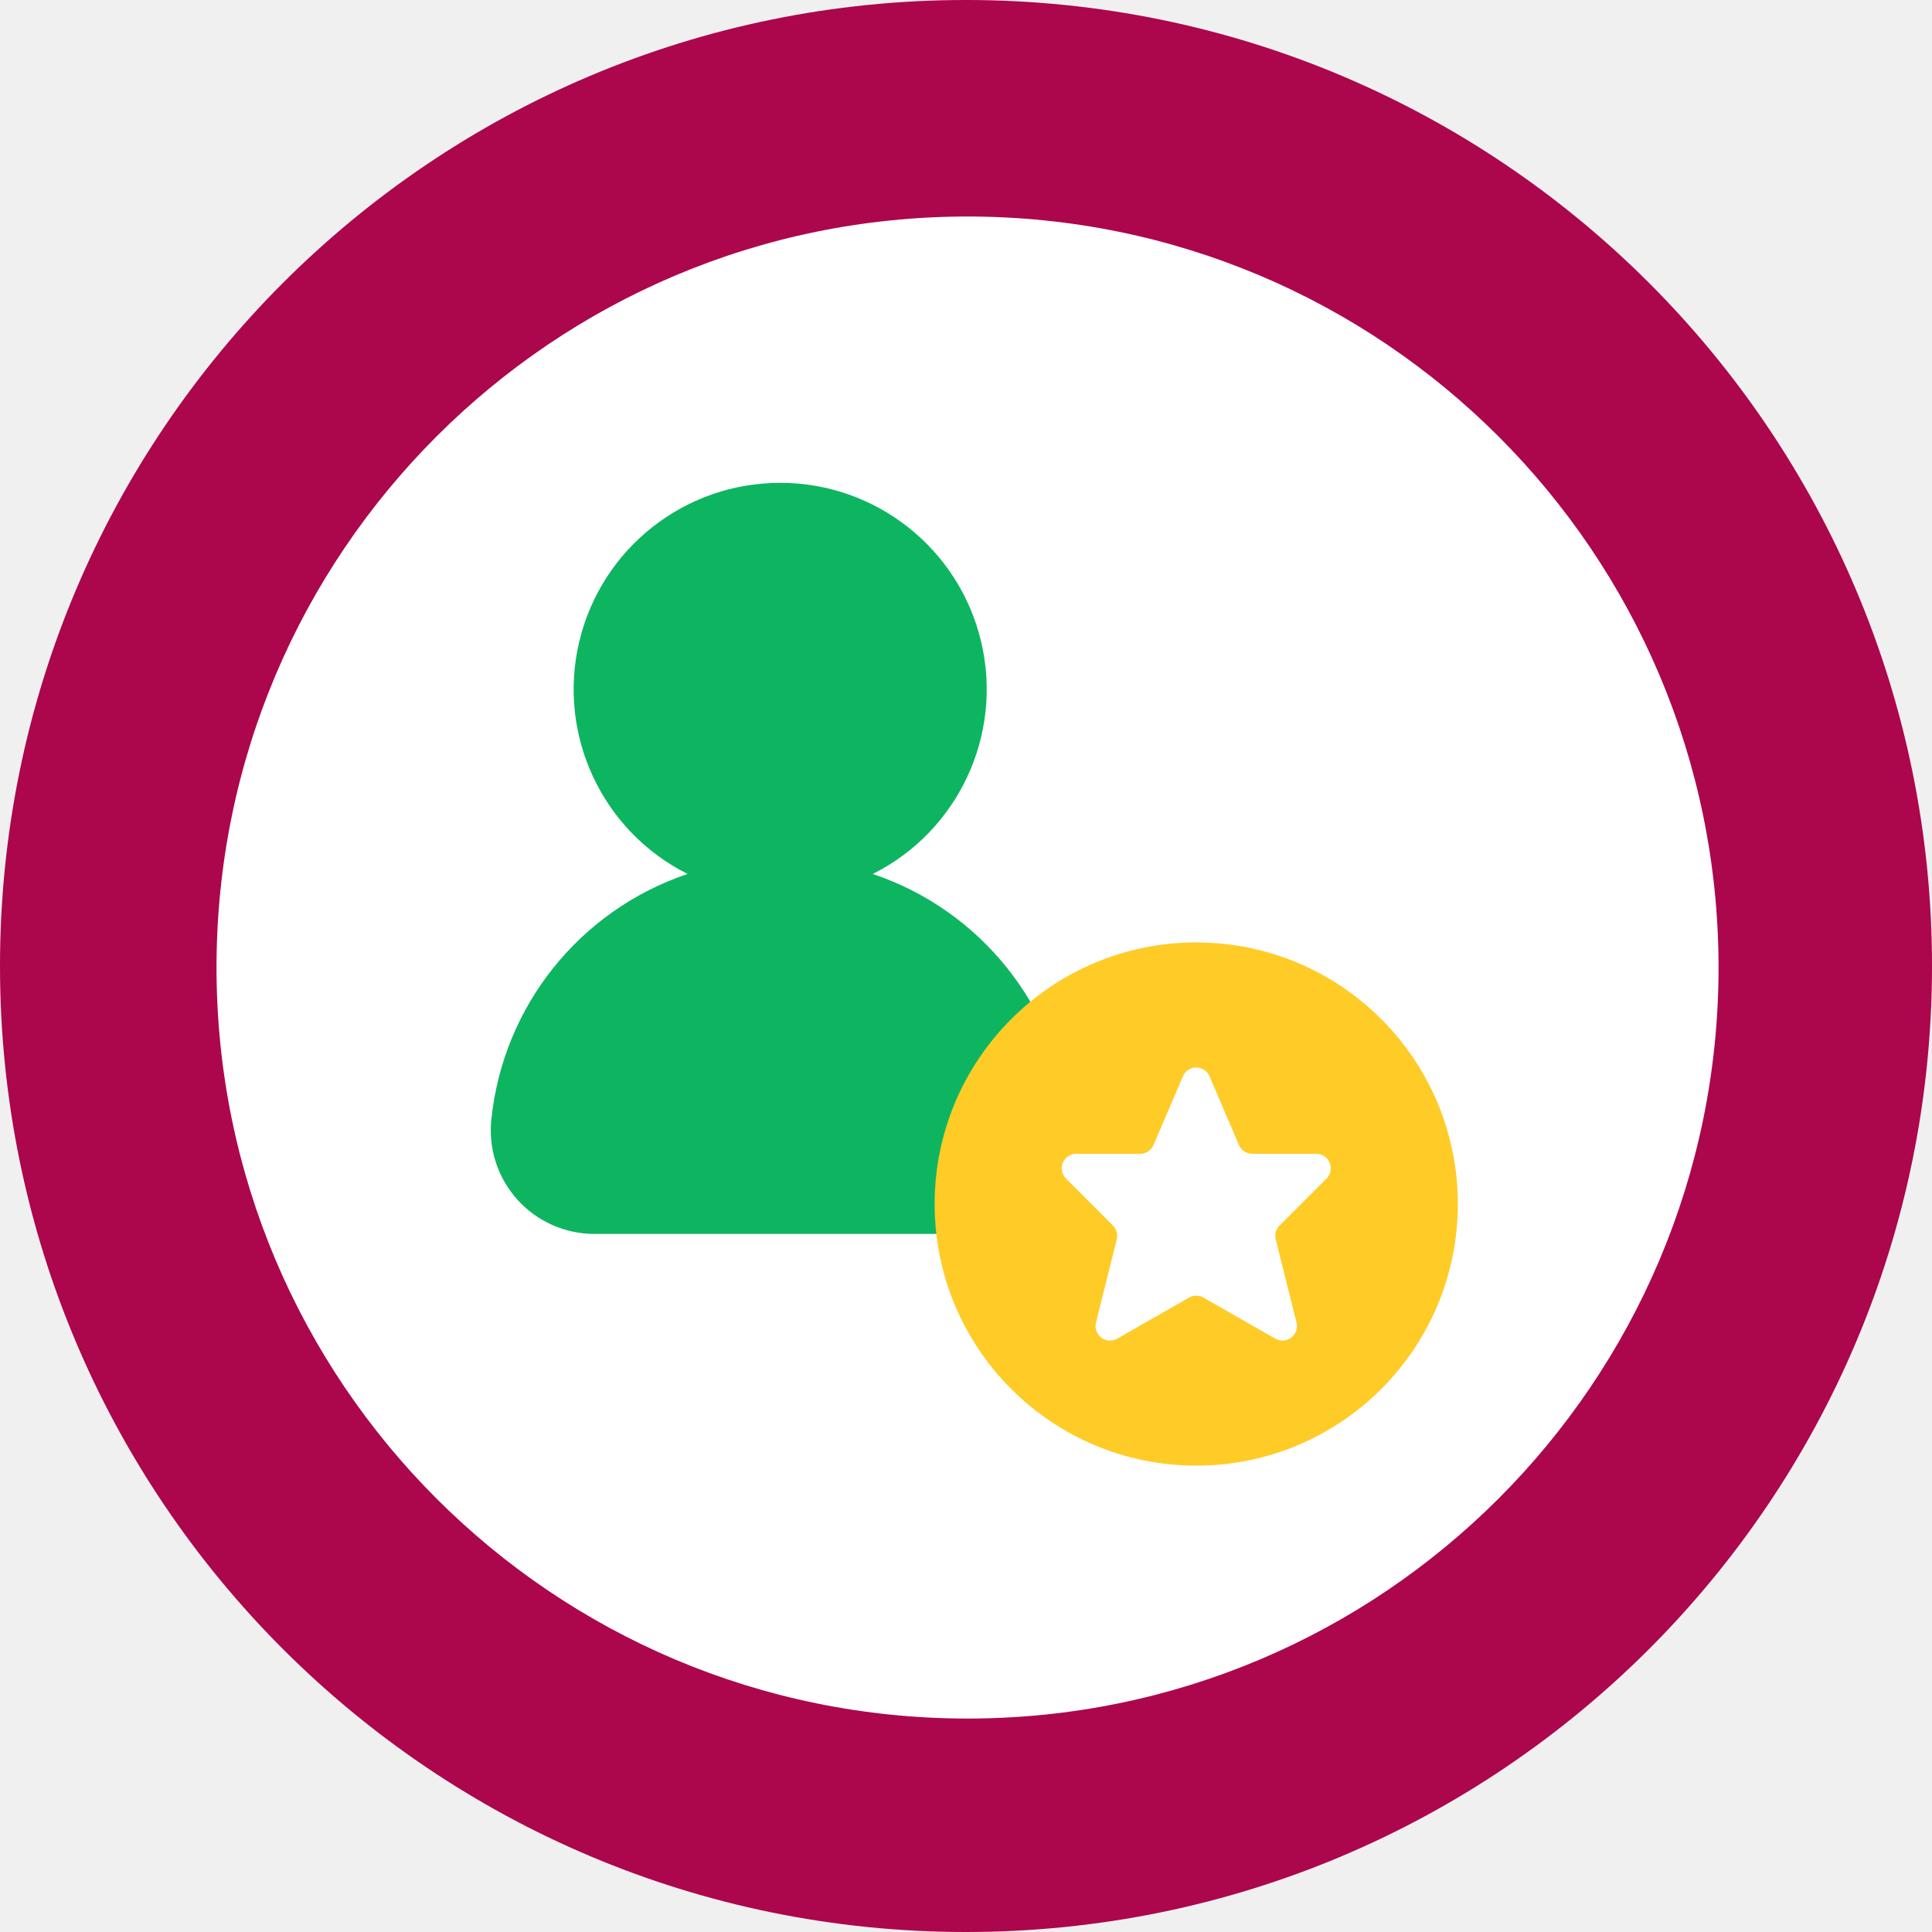
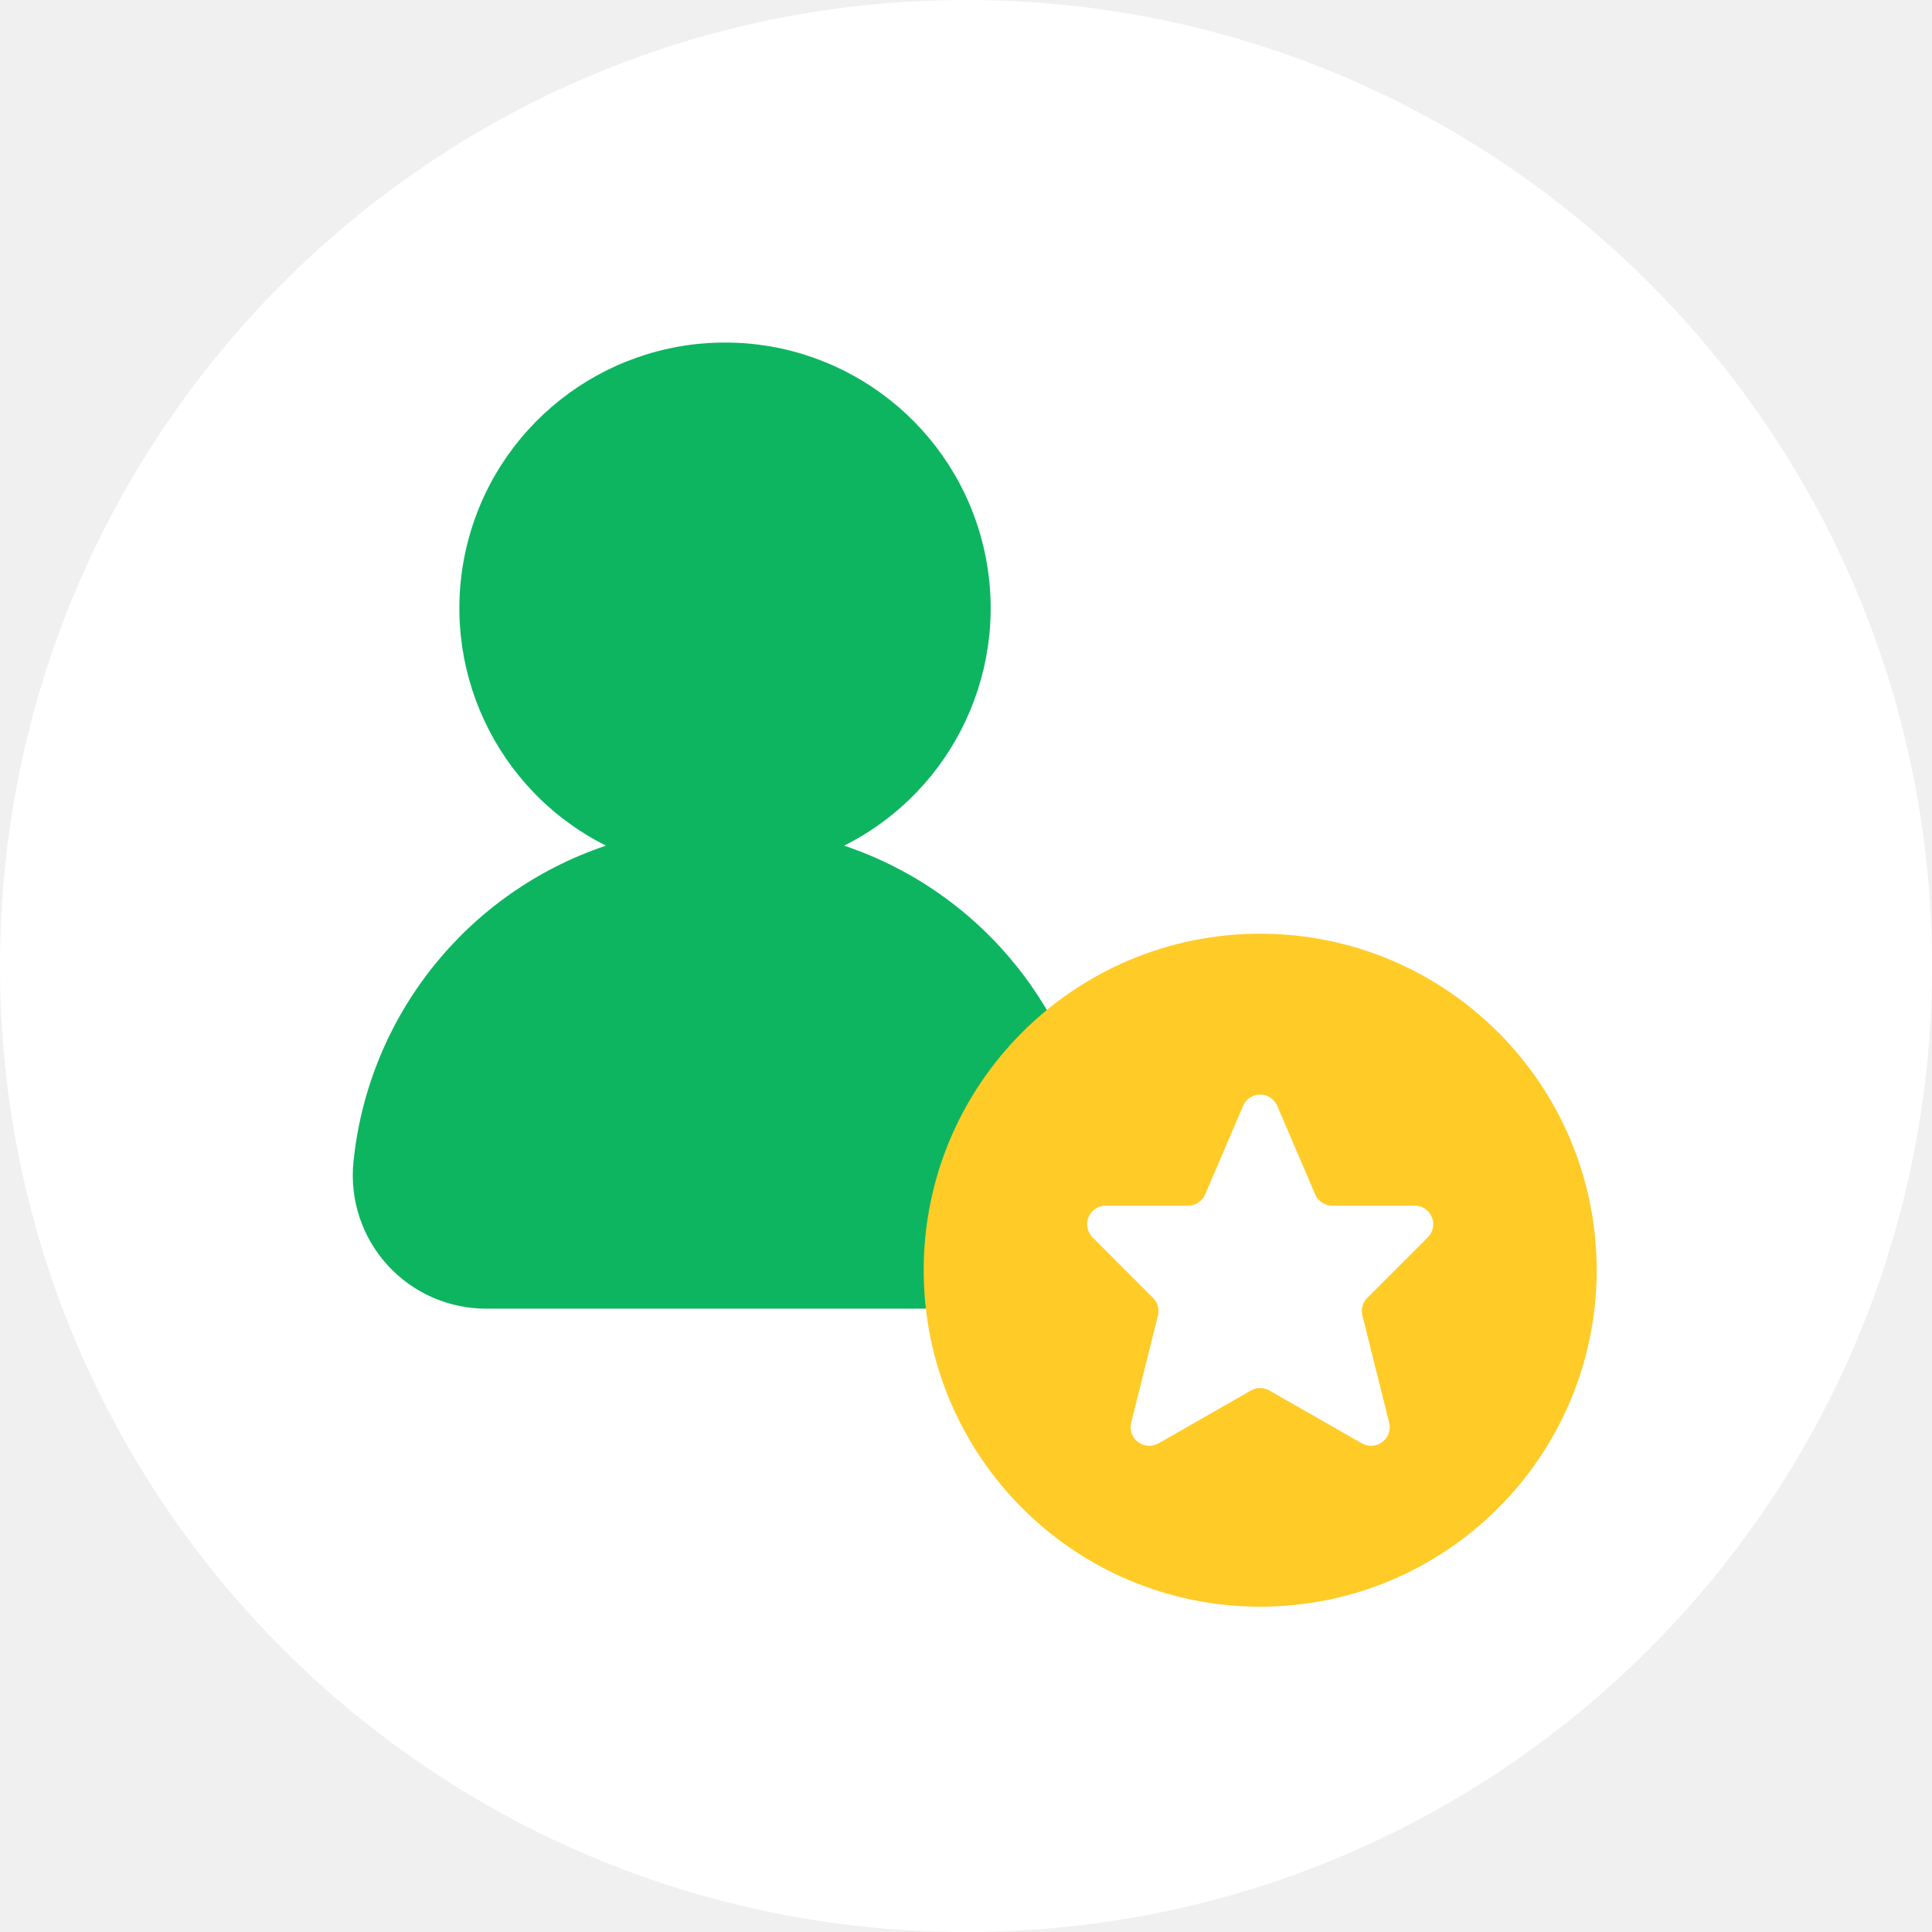
- <svg xmlns="http://www.w3.org/2000/svg" width="116" height="116" viewBox="0 0 116 116">
-   <g id="img18" transform="translate(-745.578 -4570)">
-     <circle id="Elipse_11516" data-name="Elipse 11516" cx="58" cy="58" r="58" transform="translate(745.578 4570)" fill="#ac064c" />
-     <g id="Grupo_1122356" data-name="Grupo 1122356">
-       <g id="Grupo_1099868" data-name="Grupo 1099868" transform="translate(758.578 4583)">
-         <g id="Grupo_1073526" data-name="Grupo 1073526" transform="translate(0 0)">
-           <g id="Grupo_1072785" data-name="Grupo 1072785" transform="translate(0 0)">
-             <path id="Trazado_608385" data-name="Trazado 608385" d="M45.092,0A45.092,45.092,0,1,1,0,45.092,45.092,45.092,0,0,1,45.092,0Z" transform="translate(0 0)" fill="none" />
-           </g>
-           <g id="Grupo_1073383" data-name="Grupo 1073383" transform="translate(0 0)">
-             <path id="Trazado_608385-2" data-name="Trazado 608385" d="M45.092,0A45.092,45.092,0,1,1,0,45.092,45.092,45.092,0,0,1,45.092,0Z" transform="translate(0 0)" fill="#fff" />
-           </g>
+ <svg xmlns="http://www.w3.org/2000/svg" width="90.184" height="90.184" viewBox="0 0 90.184 90.184">
+   <g id="img18" transform="translate(-758.578 -4583)">
+     <g id="Grupo_1099868" data-name="Grupo 1099868" transform="translate(758.578 4583)">
+       <g id="Grupo_1073526" data-name="Grupo 1073526" transform="translate(0 0)">
+         <g id="Grupo_1072785" data-name="Grupo 1072785" transform="translate(0 0)">
+           <path id="Trazado_608385" data-name="Trazado 608385" d="M45.092,0A45.092,45.092,0,1,1,0,45.092,45.092,45.092,0,0,1,45.092,0Z" transform="translate(0 0)" fill="none" />
+         </g>
+         <g id="Grupo_1073383" data-name="Grupo 1073383" transform="translate(0 0)">
+           <path id="Trazado_608385-2" data-name="Trazado 608385" d="M45.092,0A45.092,45.092,0,1,1,0,45.092,45.092,45.092,0,0,1,45.092,0Z" transform="translate(0 0)" fill="#fff" />
        </g>
      </g>
-       <g id="Grupo_1099872" data-name="Grupo 1099872" transform="translate(356.441 -1443.469)">
-         <rect id="Rectángulo_401104" data-name="Rectángulo 401104" width="59" height="59" transform="translate(418.137 6042.469)" fill="none" />
-         <g id="Layer_2" data-name="Layer 2" transform="translate(417.11 6041.317)">
-           <path id="Trazado_912390" data-name="Trazado 912390" d="M36.216,39.4A17.423,17.423,0,0,0,24.429,24.626a12.4,12.4,0,1,0-11.117,0A17.423,17.423,0,0,0,1.525,39.4a6.22,6.22,0,0,0,6.189,6.839H30.027A6.22,6.22,0,0,0,36.216,39.4Z" transform="translate(0 0)" fill="#0db561" />
-           <circle id="Elipse_11567" data-name="Elipse 11567" cx="15.707" cy="15.707" r="15.707" transform="translate(28.144 28.737)" fill="#ffcb27" />
-           <path id="Trazado_912391" data-name="Trazado 912391" d="M21.323,14.526l-1.768,4.127a.869.869,0,0,1-.8.527H14.911a.869.869,0,0,0-.614,1.483l2.824,2.825a.868.868,0,0,1,.228.825l-1.249,5a.869.869,0,0,0,1.274.965l4.316-2.467a.868.868,0,0,1,.862,0l4.316,2.467a.869.869,0,0,0,1.274-.965l-1.249-5a.868.868,0,0,1,.228-.825l2.824-2.825a.869.869,0,0,0-.614-1.483H25.486a.869.869,0,0,1-.8-.527L22.92,14.526a.869.869,0,0,0-1.6,0Z" transform="translate(21.73 22.249)" fill="#fff" />
-         </g>
+     </g>
+     <g id="Grupo_1099872" data-name="Grupo 1099872" transform="translate(356.441 -1443.469)">
+       <rect id="Rectángulo_401104" data-name="Rectángulo 401104" width="59" height="59" transform="translate(418.137 6042.469)" fill="none" />
+       <g id="Layer_2" data-name="Layer 2" transform="translate(417.11 6041.317)">
+         <path id="Trazado_912390" data-name="Trazado 912390" d="M36.216,39.4A17.423,17.423,0,0,0,24.429,24.626a12.4,12.4,0,1,0-11.117,0A17.423,17.423,0,0,0,1.525,39.4a6.22,6.22,0,0,0,6.189,6.839H30.027A6.22,6.22,0,0,0,36.216,39.4Z" transform="translate(0 0)" fill="#0db561" />
+         <circle id="Elipse_11567" data-name="Elipse 11567" cx="15.707" cy="15.707" r="15.707" transform="translate(28.144 28.737)" fill="#ffcb27" />
+         <path id="Trazado_912391" data-name="Trazado 912391" d="M21.323,14.526l-1.768,4.127a.869.869,0,0,1-.8.527H14.911a.869.869,0,0,0-.614,1.483l2.824,2.825a.868.868,0,0,1,.228.825l-1.249,5a.869.869,0,0,0,1.274.965l4.316-2.467a.868.868,0,0,1,.862,0l4.316,2.467a.869.869,0,0,0,1.274-.965l-1.249-5a.868.868,0,0,1,.228-.825l2.824-2.825a.869.869,0,0,0-.614-1.483H25.486a.869.869,0,0,1-.8-.527L22.92,14.526a.869.869,0,0,0-1.6,0Z" transform="translate(21.73 22.249)" fill="#fff" />
      </g>
    </g>
  </g>
</svg>
